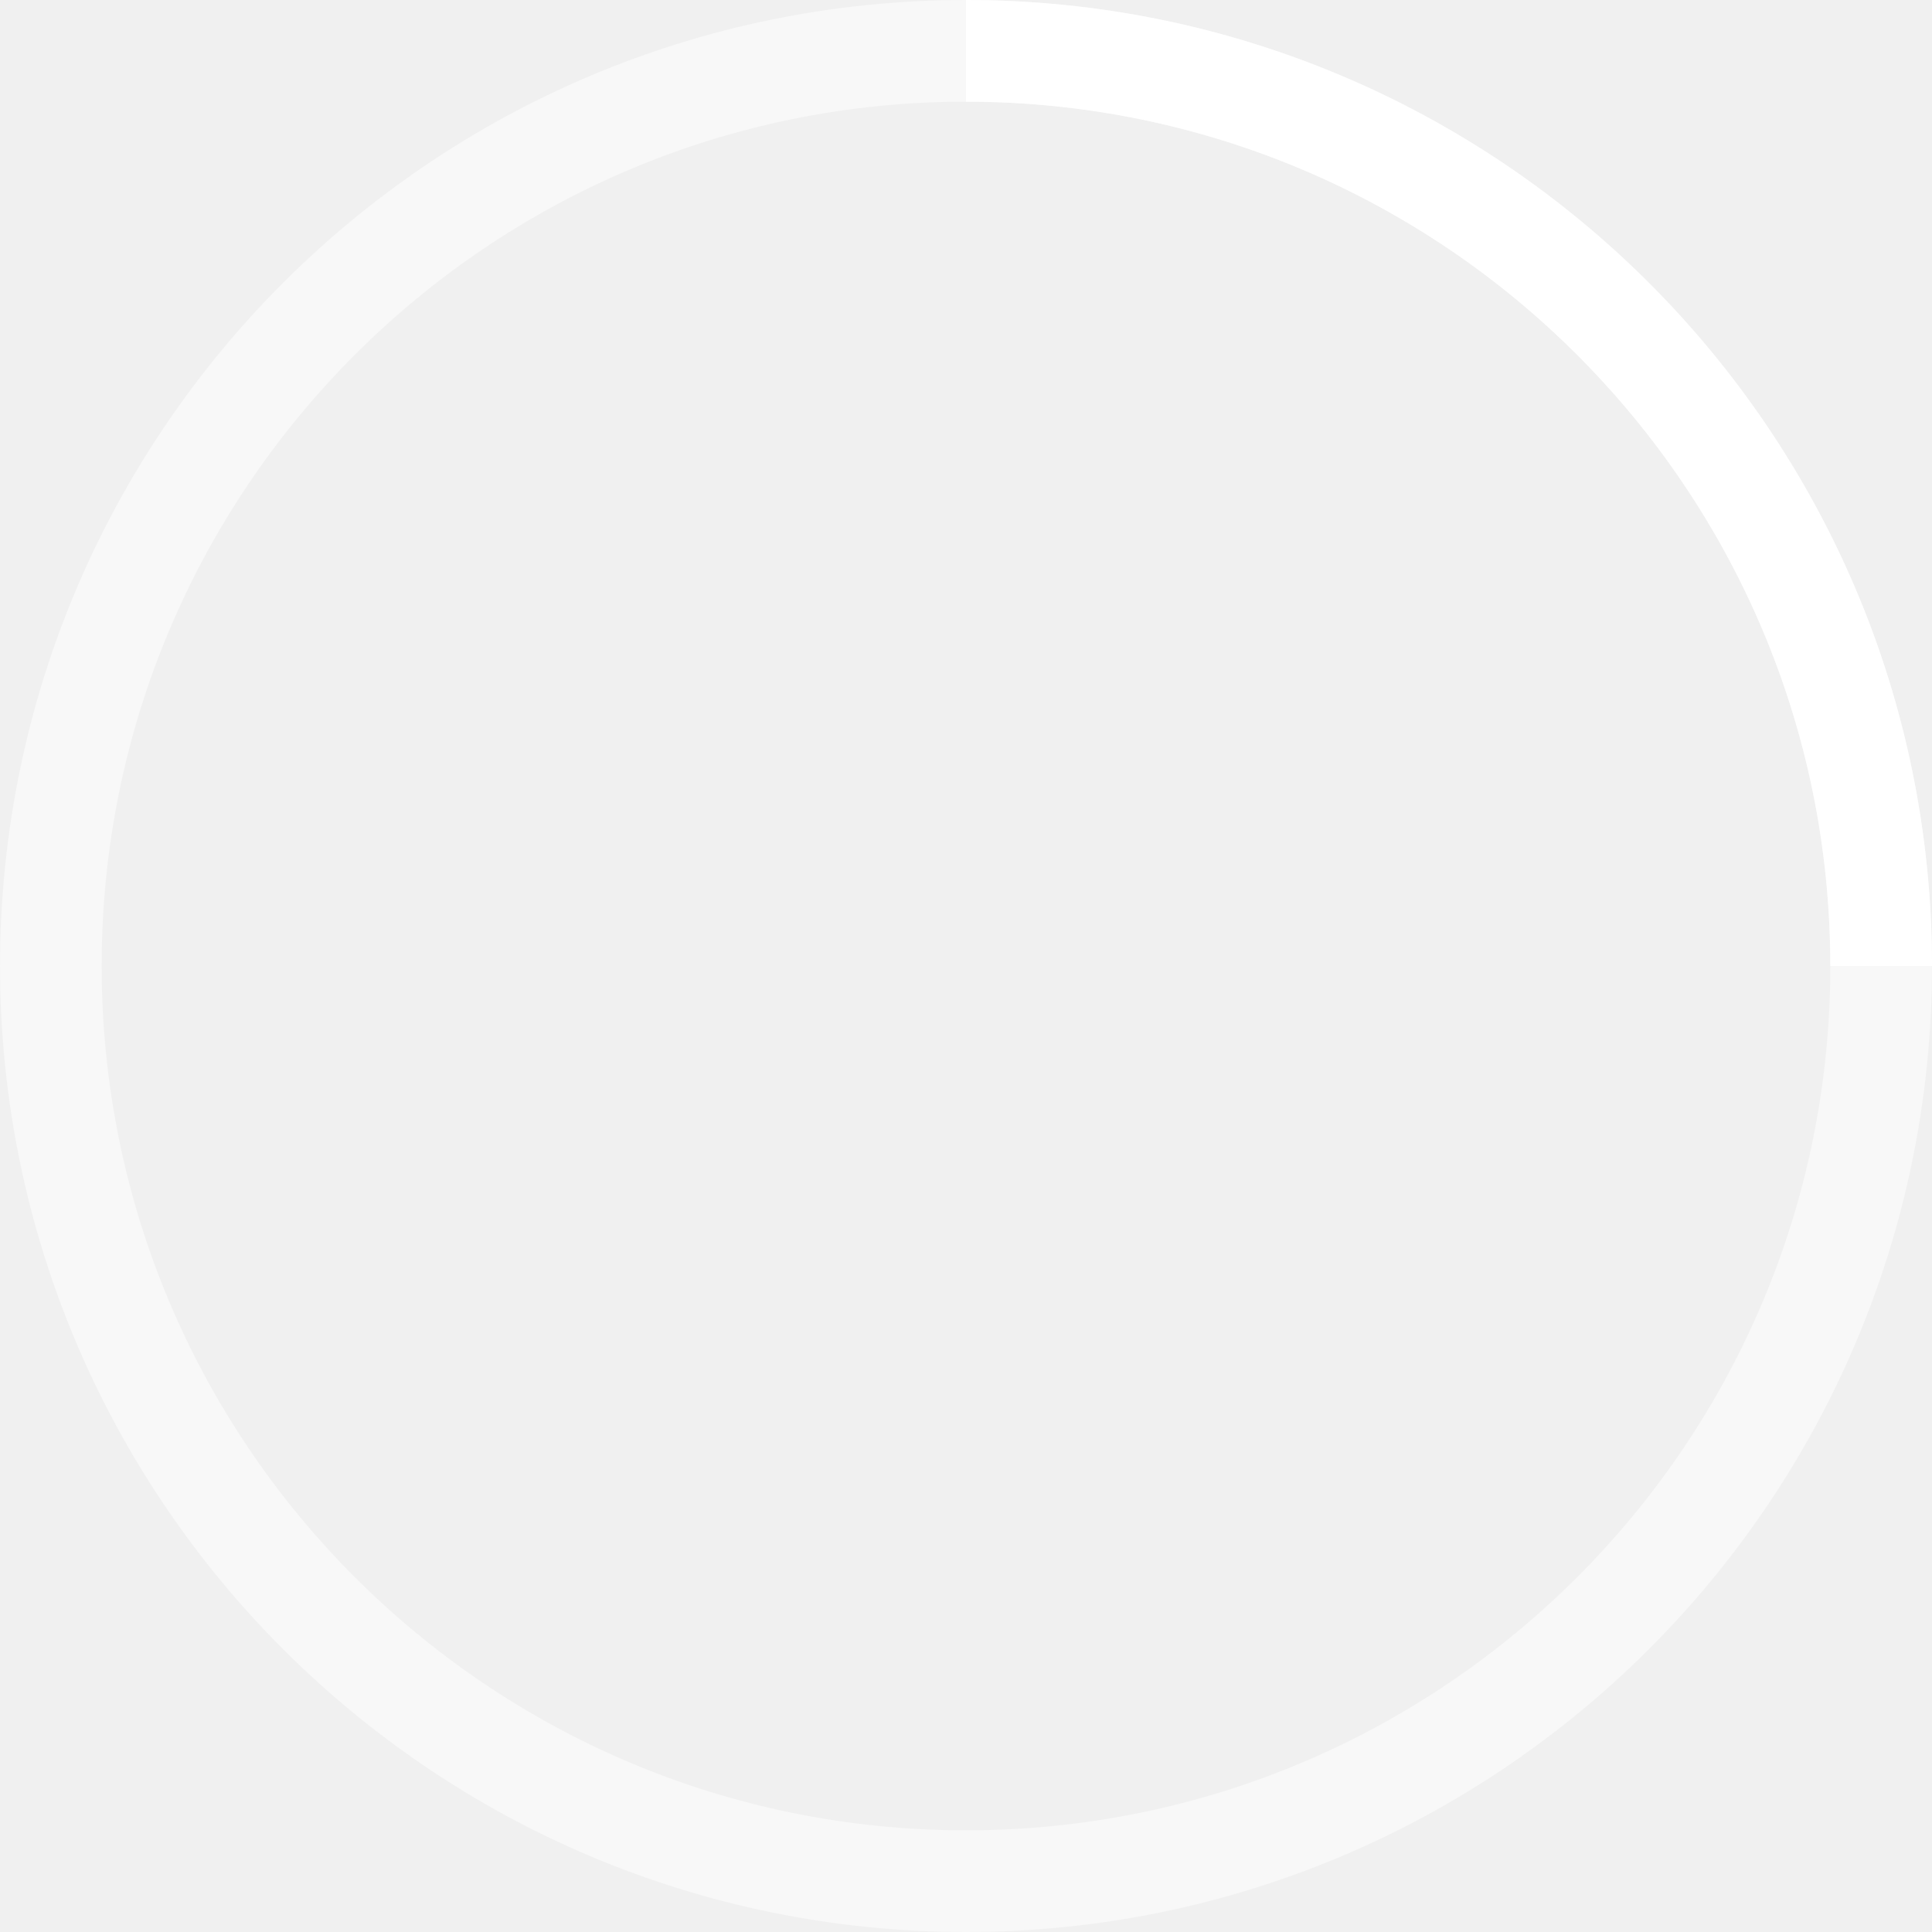
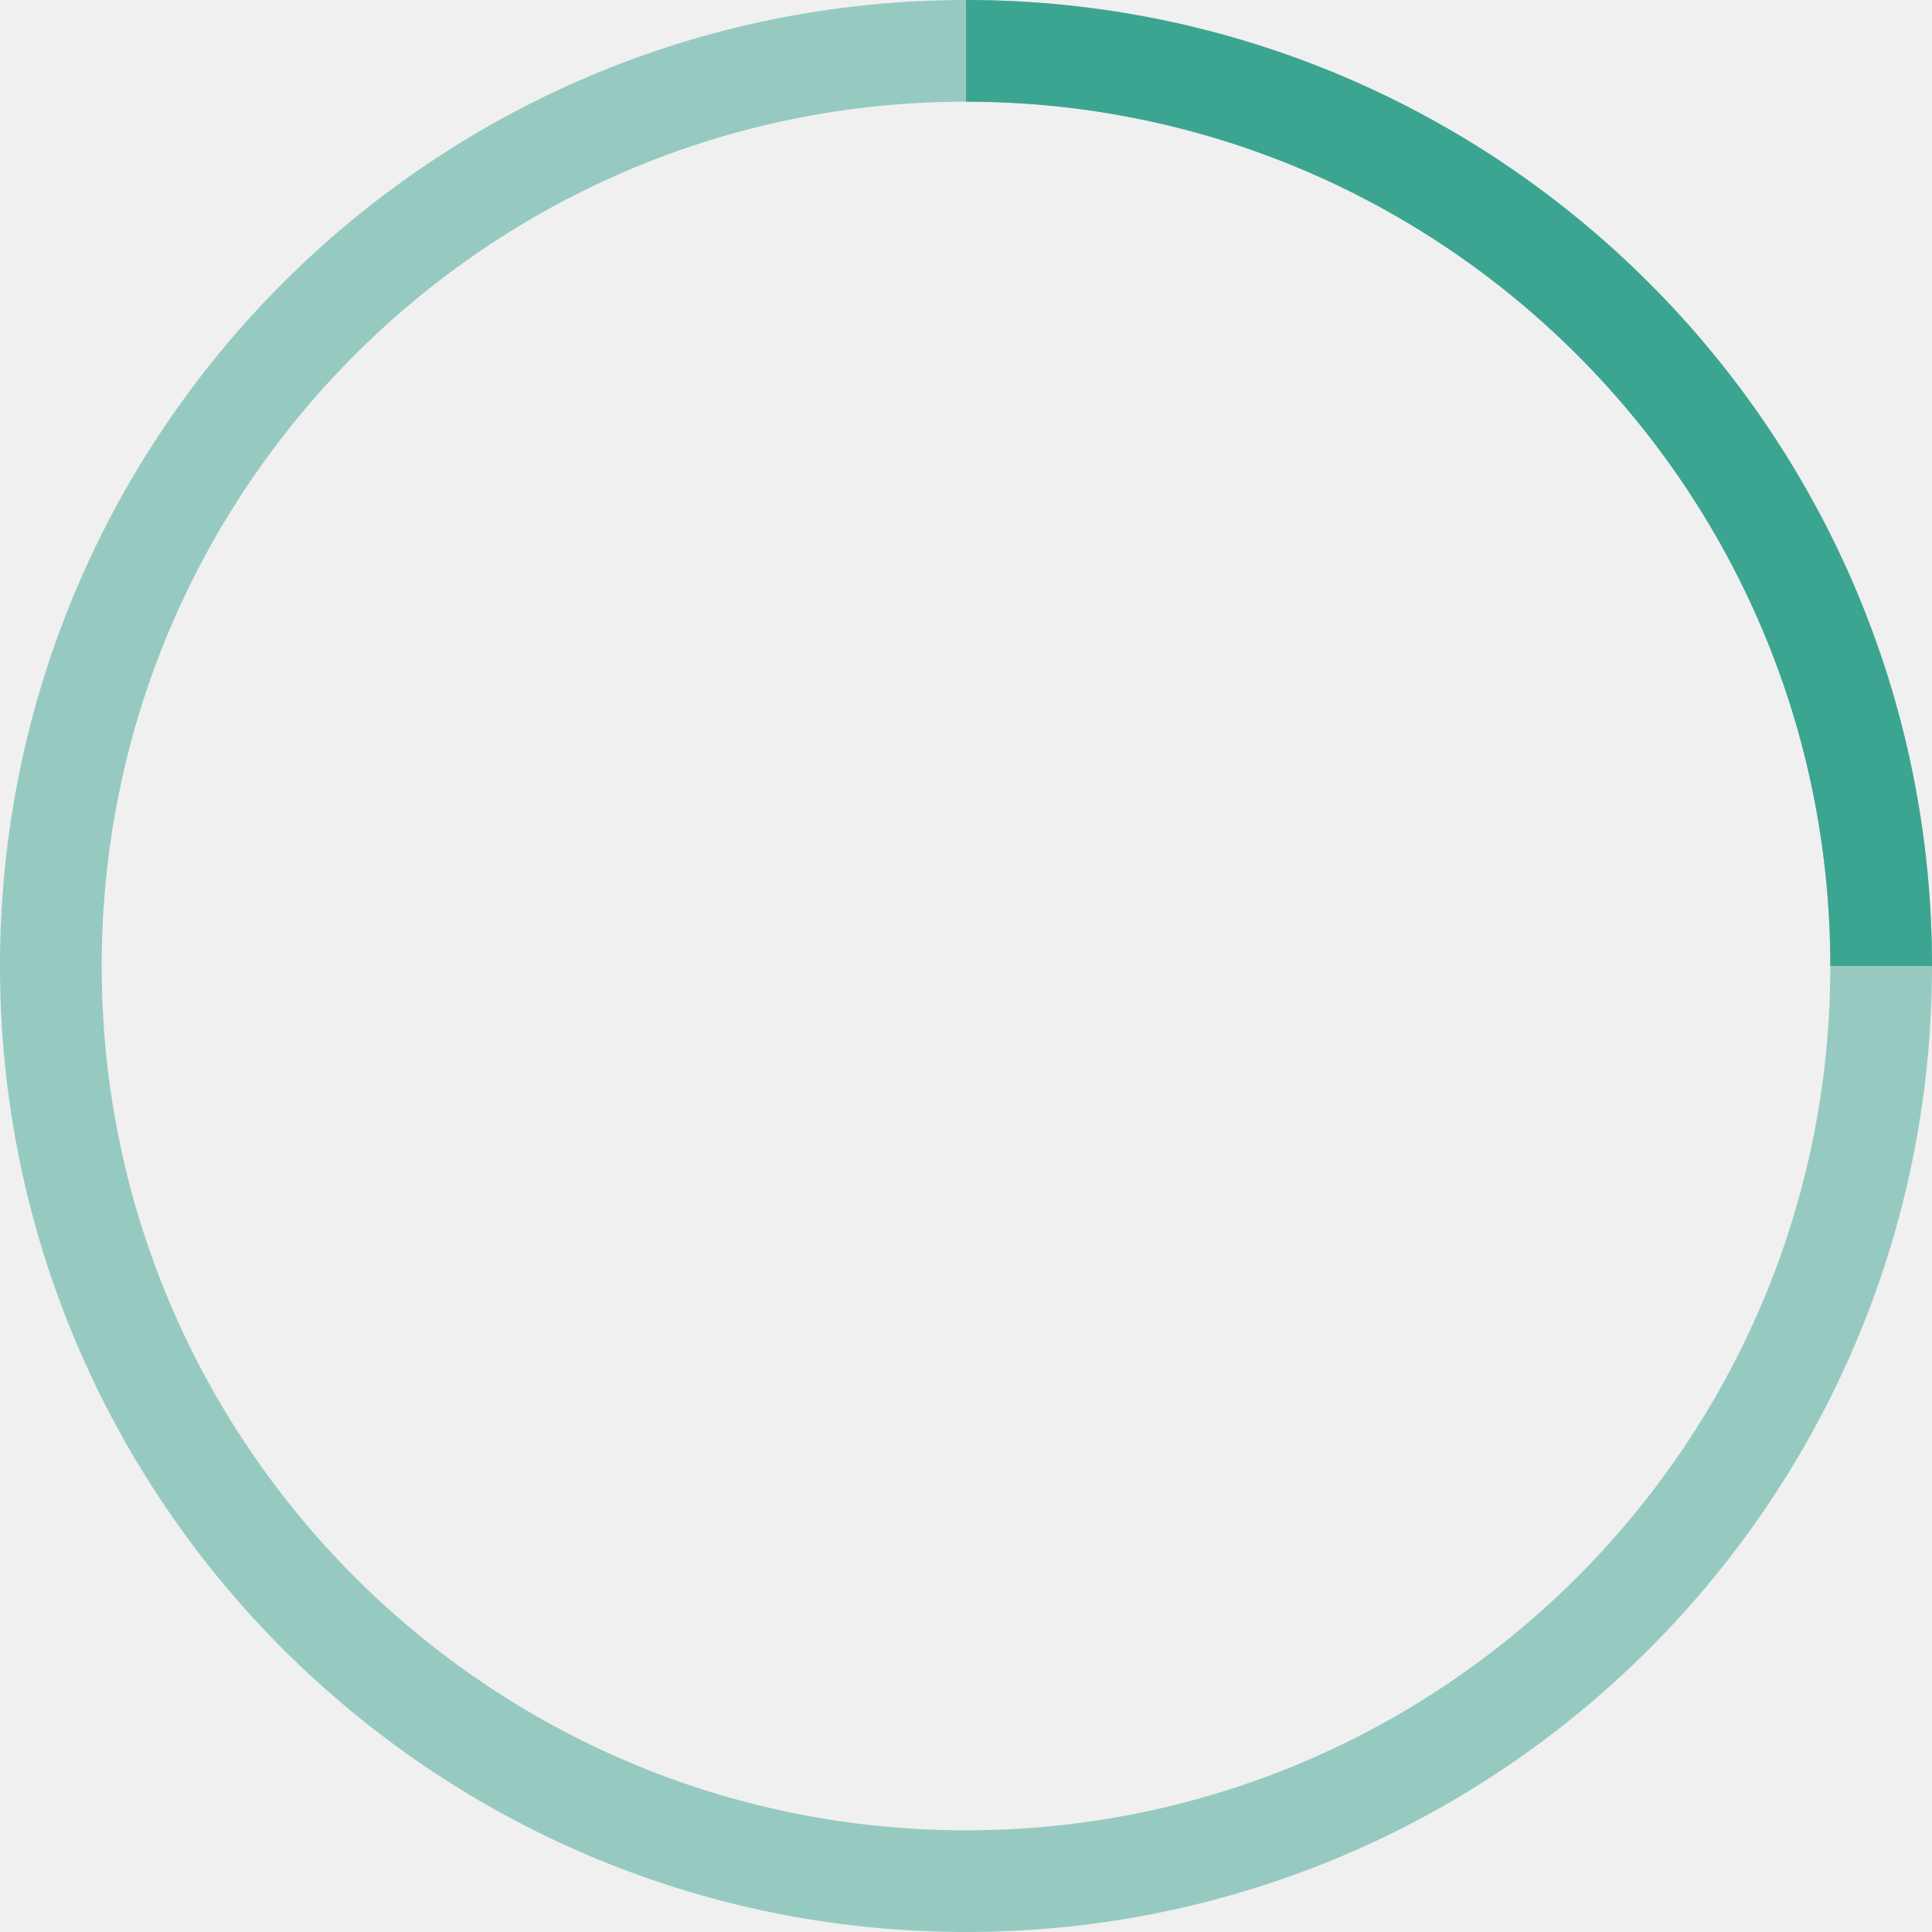
- <svg xmlns="http://www.w3.org/2000/svg" width="38" height="38" viewBox="0 0 38 38" stroke="#fff">
+ <svg xmlns="http://www.w3.org/2000/svg" width="38" height="38" viewBox="0 0 38 38" stroke="#3ca591">
  <g fill="none" fill-rule="evenodd">
    <g transform="translate(1 1)" stroke-width="2">
      <circle stroke-opacity=".5" cx="18" cy="18" r="18" />
      <path d="M36 18c0-9.94-8.06-18-18-18">
        <animateTransform attributeName="transform" type="rotate" from="0 18 18" to="360 18 18" dur="1s" repeatCount="indefinite" />
      </path>
    </g>
  </g>
</svg>
